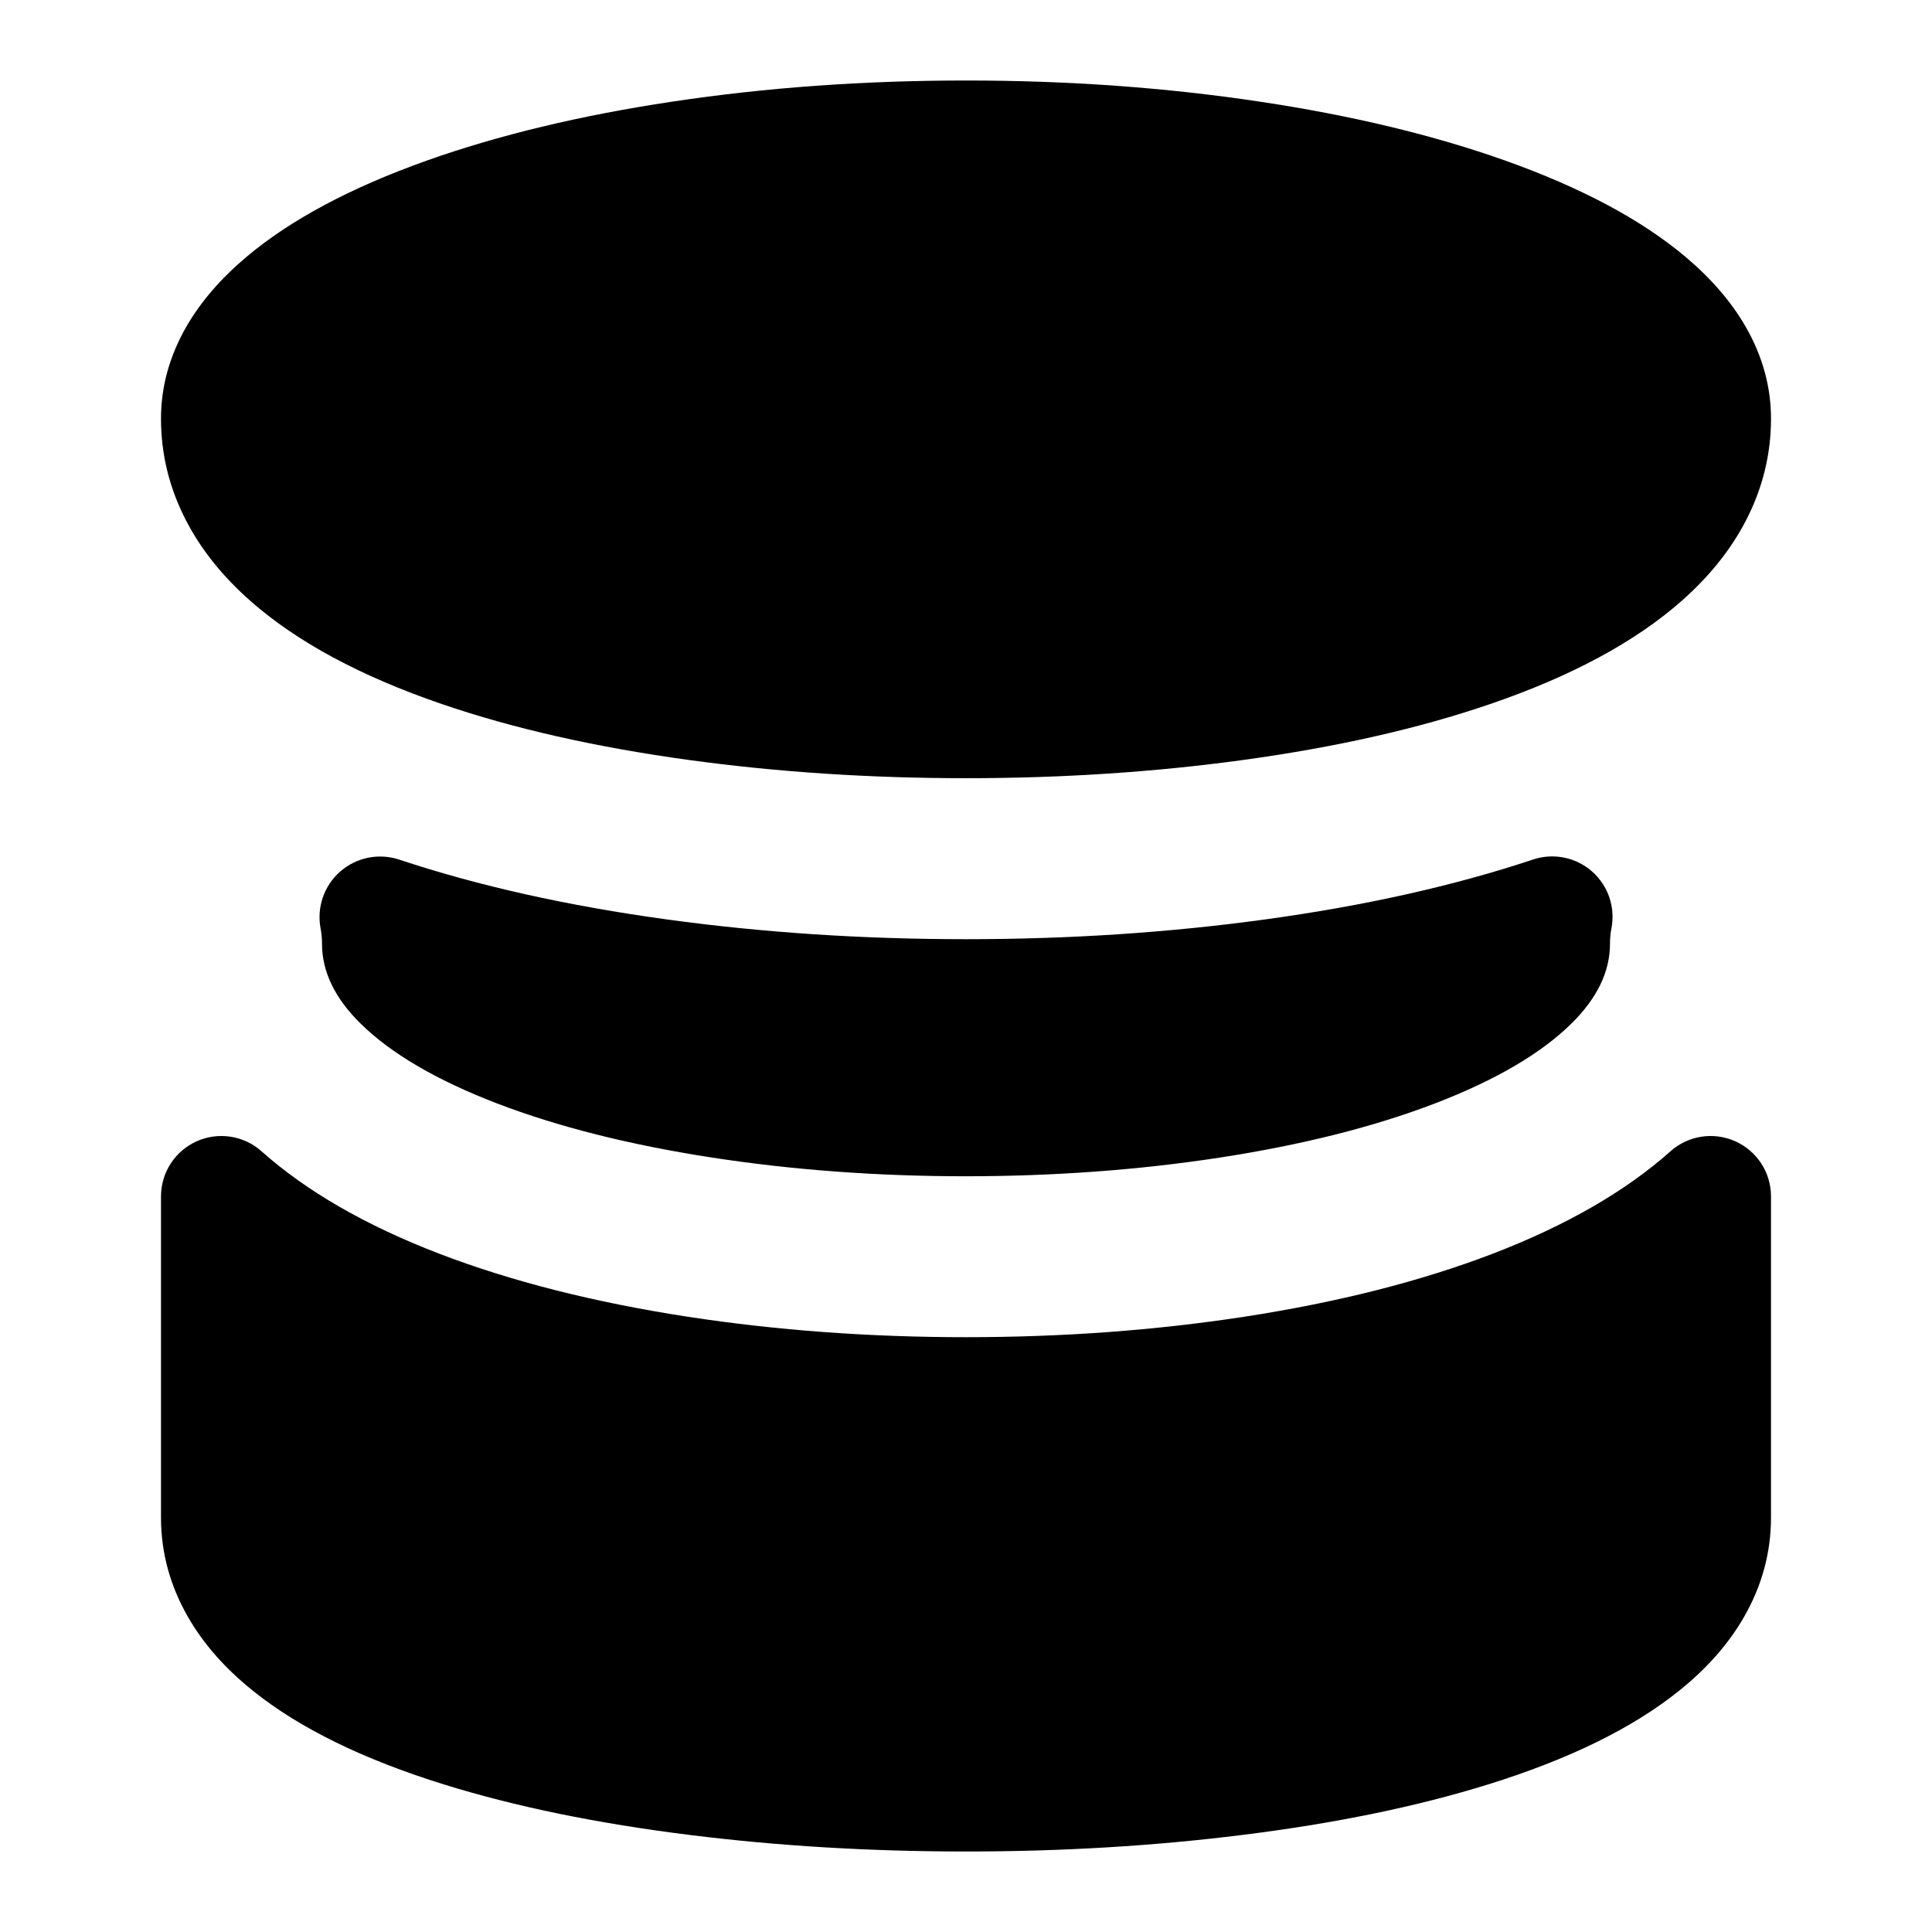
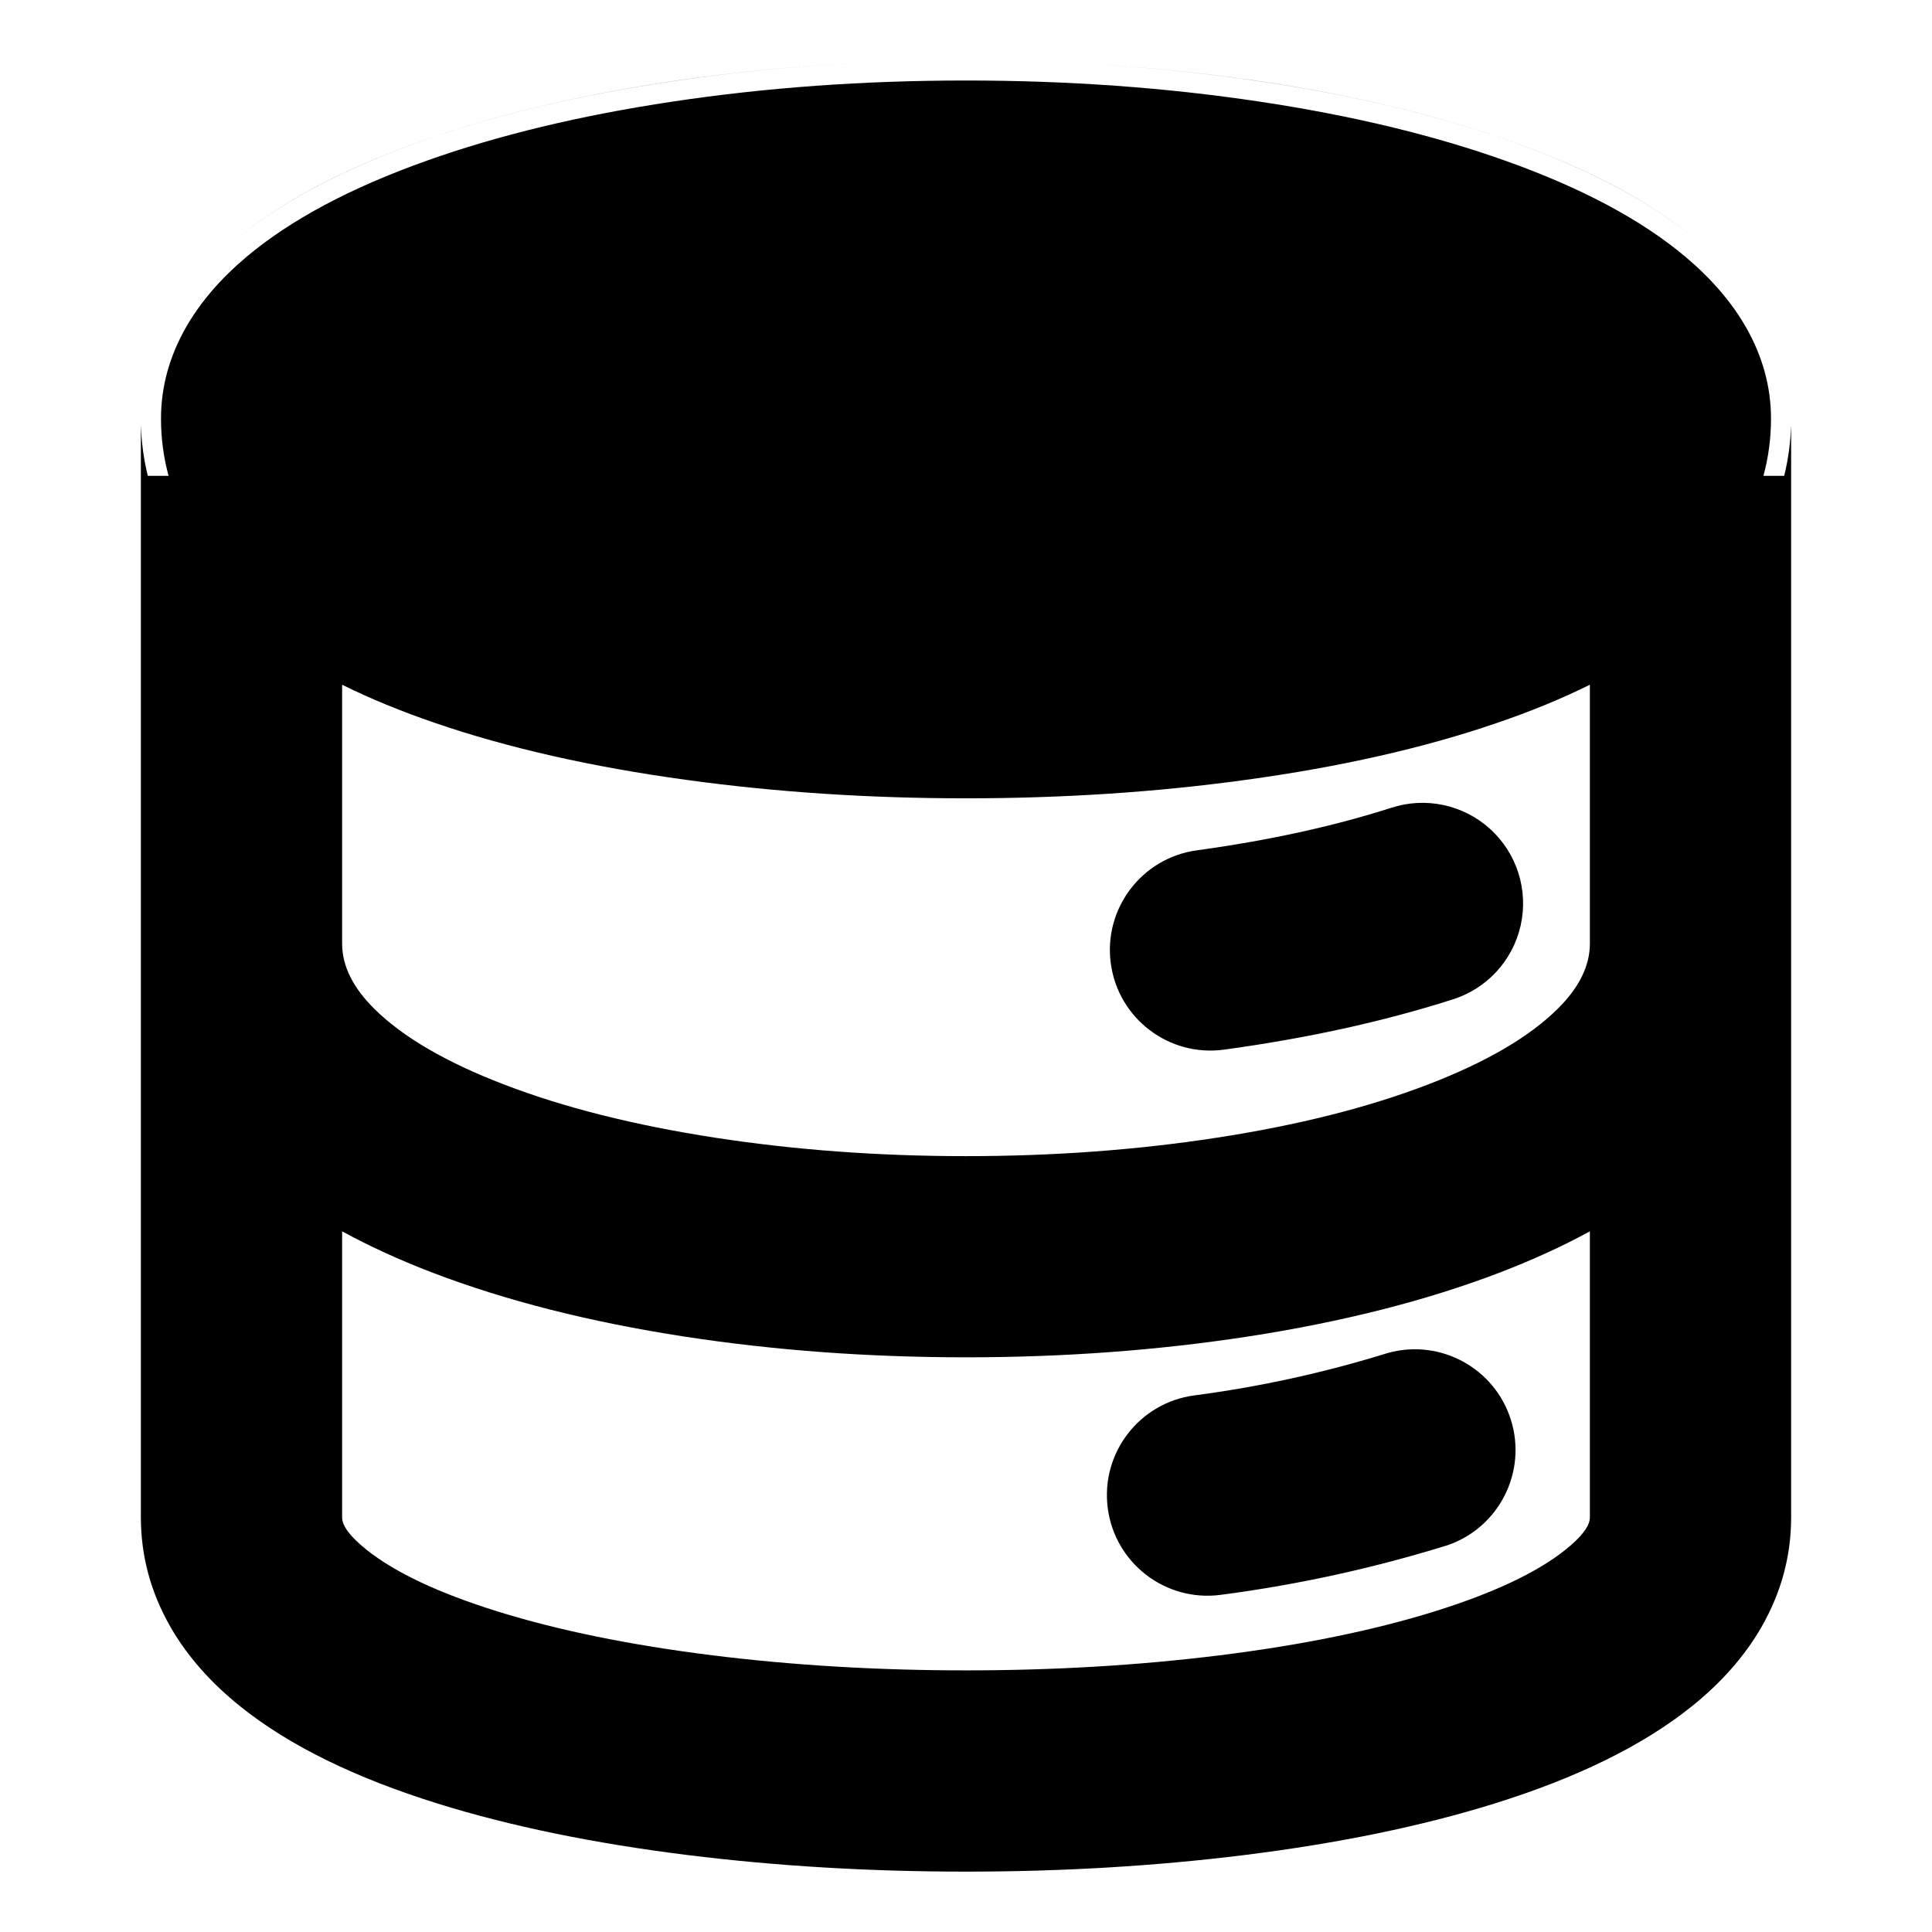
<svg xmlns="http://www.w3.org/2000/svg" width="24" height="24" viewBox="0 0 24 24" fill="currentColor" fill-rule="evenodd">
-   <path d="M15.652 1.263Q13.906 1 12 1t-3.652.263q-1.71.257-3.047.732-1.416.504-2.237 1.194-.481.405-.748.867Q2 4.606 2 5.2q0 .67.316 1.275.28.537.797.992.865.762 2.376 1.279 1.334.457 3.071.695 1.649.226 3.44.226t3.44-.226q1.737-.238 3.071-.695 1.511-.517 2.376-1.279.517-.455.797-.992Q22 5.87 22 5.2q0-.594-.316-1.144-.267-.462-.748-.867-.821-.69-2.237-1.194-1.337-.475-3.047-.732M3.982 11.531q.018.093.018.191 0 .52.476.99.567.56 1.695.994 1.142.438 2.676.674 1.507.232 3.153.232 1.646-.001 3.153-.232 1.534-.236 2.676-.674 1.128-.434 1.695-.994.476-.47.476-.99 0-.098.018-.191a.75.75 0 0 0-.973-.854q-1.476.491-3.333.745-1.785.245-3.712.245t-3.712-.245q-1.857-.254-3.333-.745a.753.753 0 0 0-.973.854M2 18.85v-3.988a.75.75 0 0 1 1.249-.56q.837.745 2.205 1.271 1.342.515 3.089.784 1.658.254 3.457.254t3.457-.254q1.746-.269 3.089-.784 1.368-.526 2.205-1.271a.75.75 0 0 1 1.249.56v3.988q0 .653-.335 1.236-.288.503-.814.923-.863.691-2.366 1.158-1.328.413-3.057.628Q13.785 23 12 23t-3.428-.205q-1.729-.215-3.057-.628-1.503-.467-2.366-1.158-.526-.42-.814-.923Q2 19.503 2 18.85" />
+   <path d="M11.491.755q-1.65.03-3.18.26-1.734.261-3.094.745-1.458.518-2.314 1.238-.415.349-.683.742.268-.393.683-.742.857-.719 2.315-1.238 1.36-.484 3.094-.744Q9.841.785 11.491.755m9.606 2.243q.404.34.669.721-.265-.381-.669-.721-.857-.719-2.315-1.238-1.36-.484-3.094-.744-1.475-.222-3.061-.259 1.587.037 3.062.258 1.734.261 3.094.745 1.458.518 2.314 1.238M2.316 4.056Q2 4.606 2 5.2q0 .365.094.711h-.258q-.076-.308-.085-.63l-.001.052V18.85q0 .719.368 1.361.312.543.875.993.9.72 2.448 1.202 1.349.42 3.1.638 1.659.206 3.459.206t3.459-.206q1.751-.218 3.1-.638 1.548-.482 2.448-1.202.563-.45.875-.993.368-.642.368-1.361V5.333l-.001-.052q-.009.322-.085.63h-.258Q22 5.565 22 5.2q0-.594-.316-1.144-.267-.462-.748-.867-.822-.69-2.238-1.193-1.337-.476-3.047-.733Q13.905 1 12 1t-3.651.263q-1.71.257-3.047.733-1.416.503-2.238 1.193-.481.405-.748.867m17.434 4.45q-.525.26-1.158.476-1.357.465-3.118.706-1.666.229-3.474.229t-3.474-.229q-1.761-.241-3.118-.706-.633-.216-1.158-.476v3.216q0 .415.402.812.53.524 1.609.938 1.116.429 2.624.661 1.488.229 3.115.229t3.115-.229q1.508-.232 2.624-.661 1.079-.414 1.609-.938.402-.397.402-.812zm-2.477 1.532q-1.077.343-2.405.525a1.248 1.248 0 1 0 .338 2.476q1.543-.211 2.825-.619a1.25 1.25 0 1 0-.758-2.382m2.477 5.258q-.507.277-1.114.51-1.368.525-3.141.798-1.677.257-3.495.257t-3.495-.257q-1.773-.273-3.141-.798-.607-.233-1.114-.51v3.554q0 .159.304.402.532.425 1.63.767 1.136.353 2.666.544 1.505.187 3.15.187t3.15-.187q1.53-.191 2.666-.544 1.098-.342 1.63-.767.304-.243.304-.402zm-2.506 1.51q-1.181.367-2.406.528a1.249 1.249 0 1 0 .324 2.478q1.439-.188 2.824-.618a1.251 1.251 0 0 0-.742-2.388" />
</svg>
